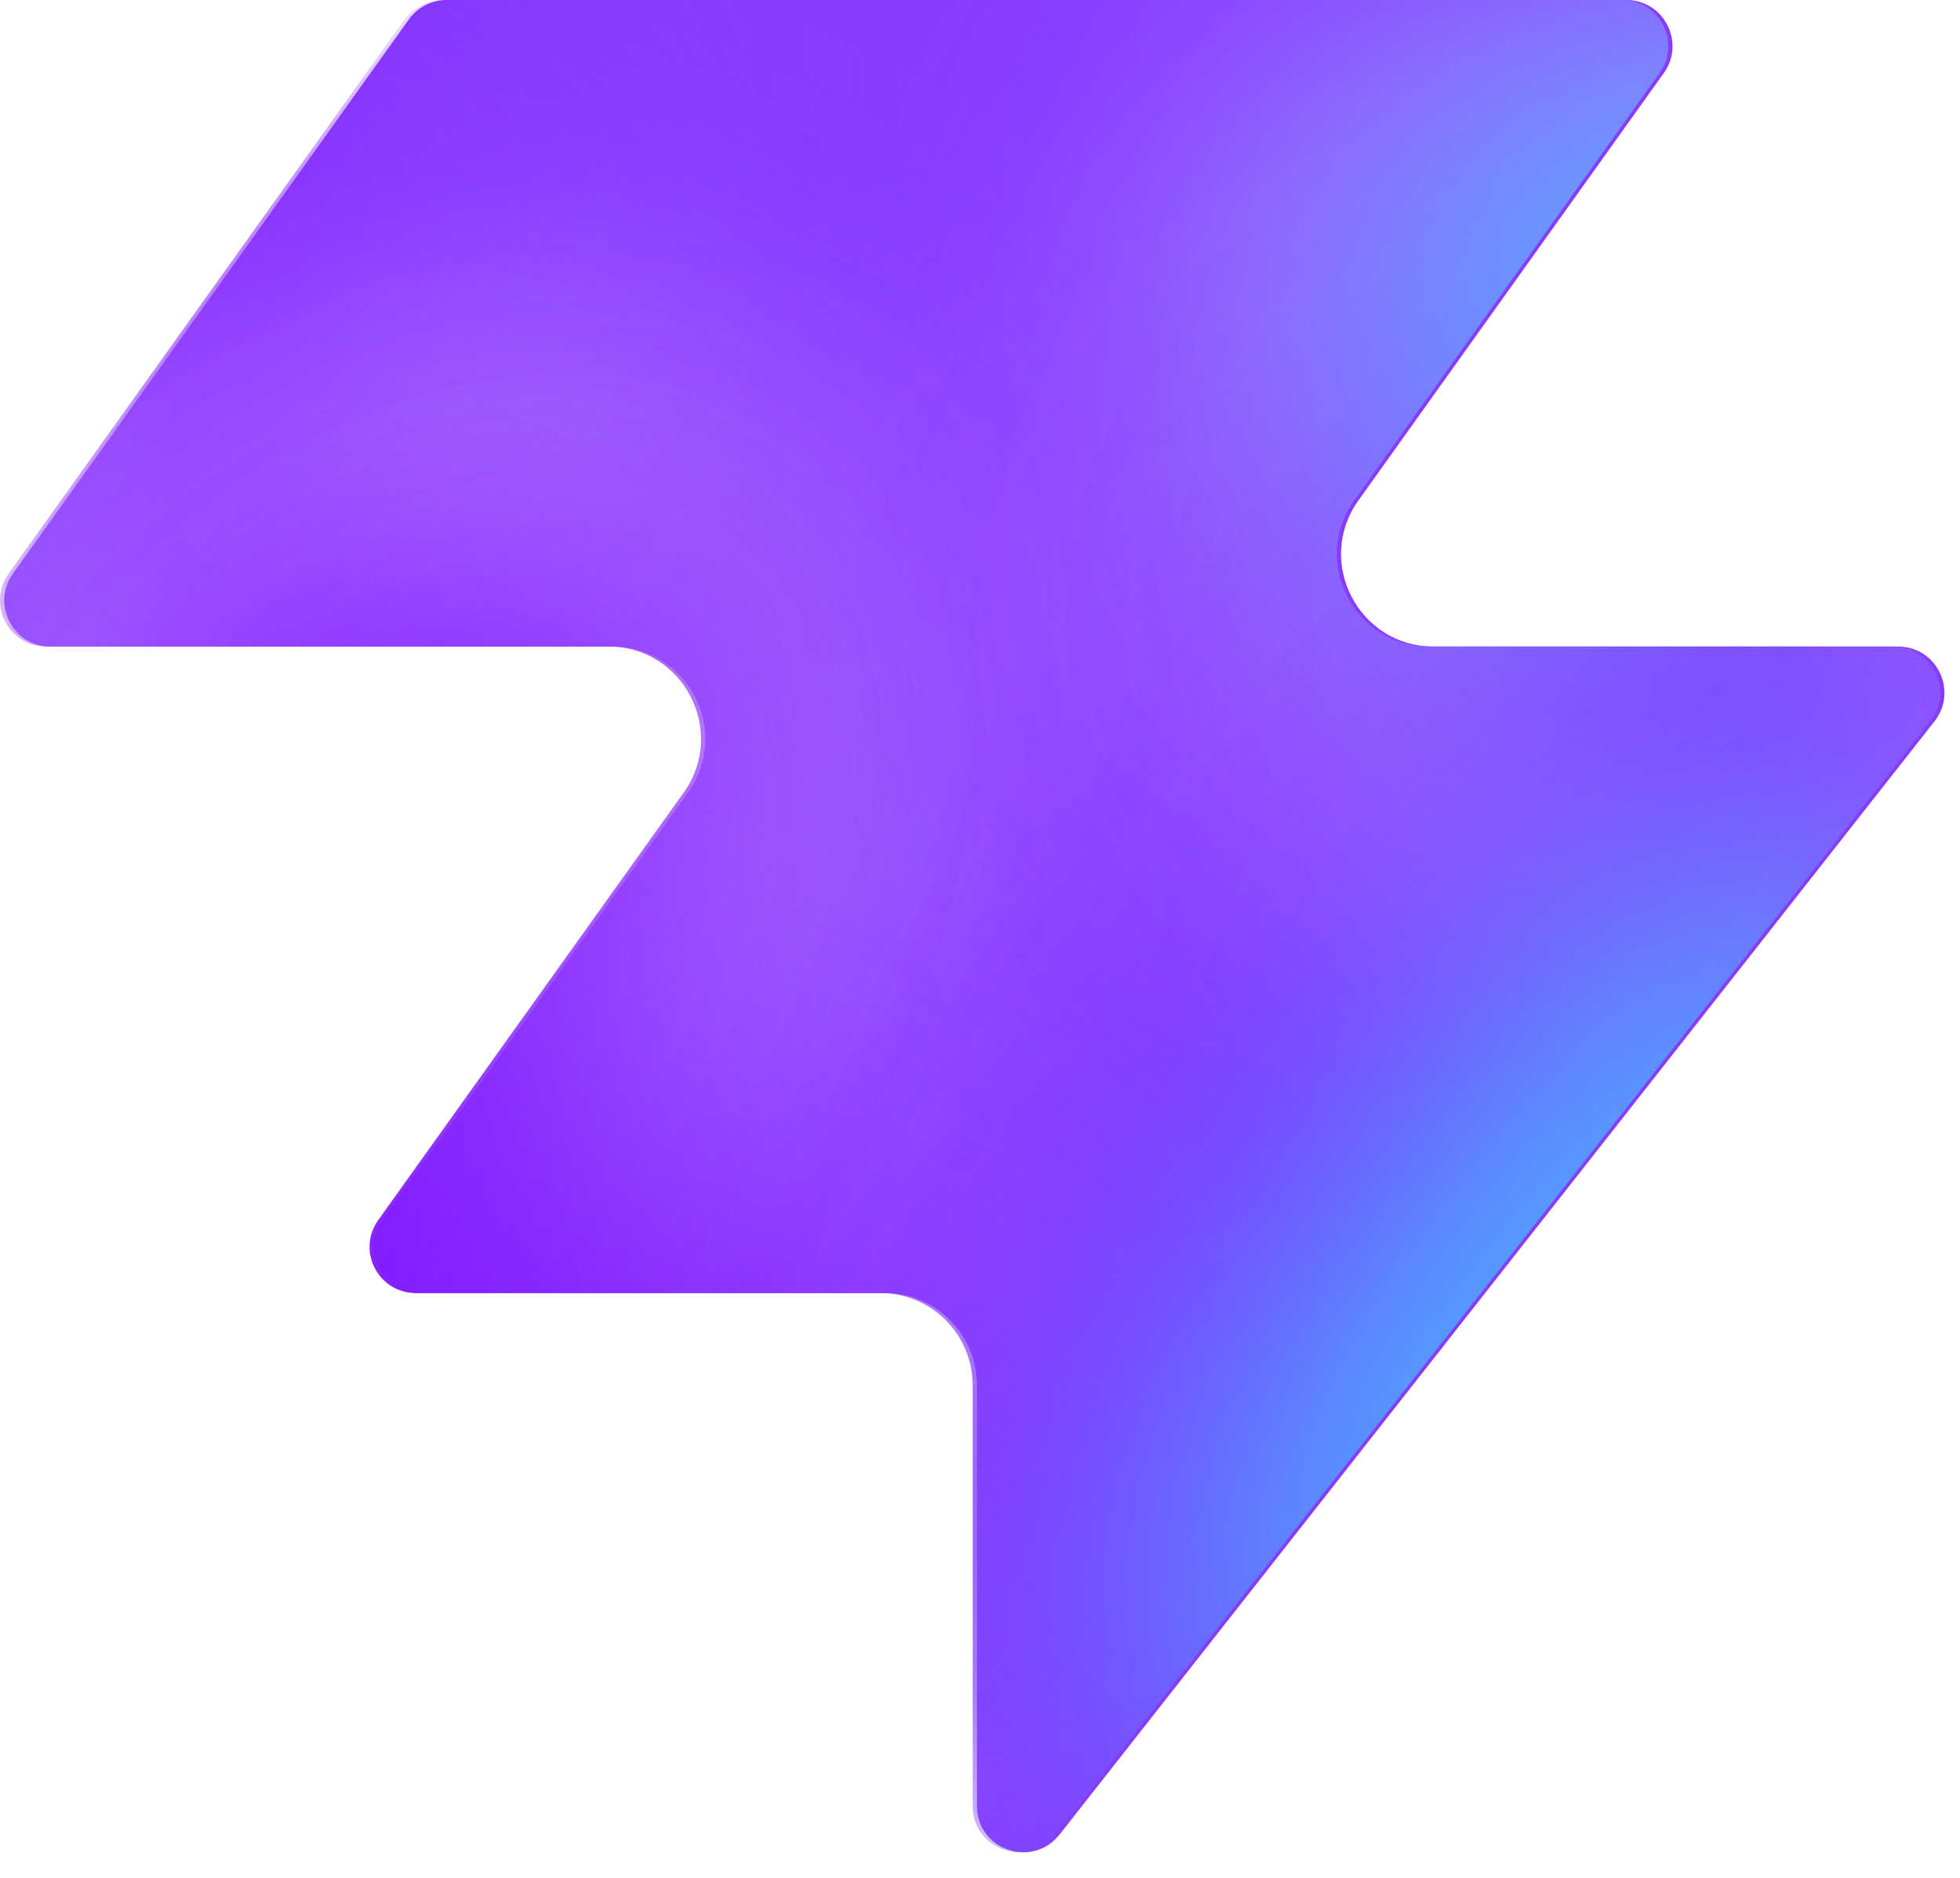
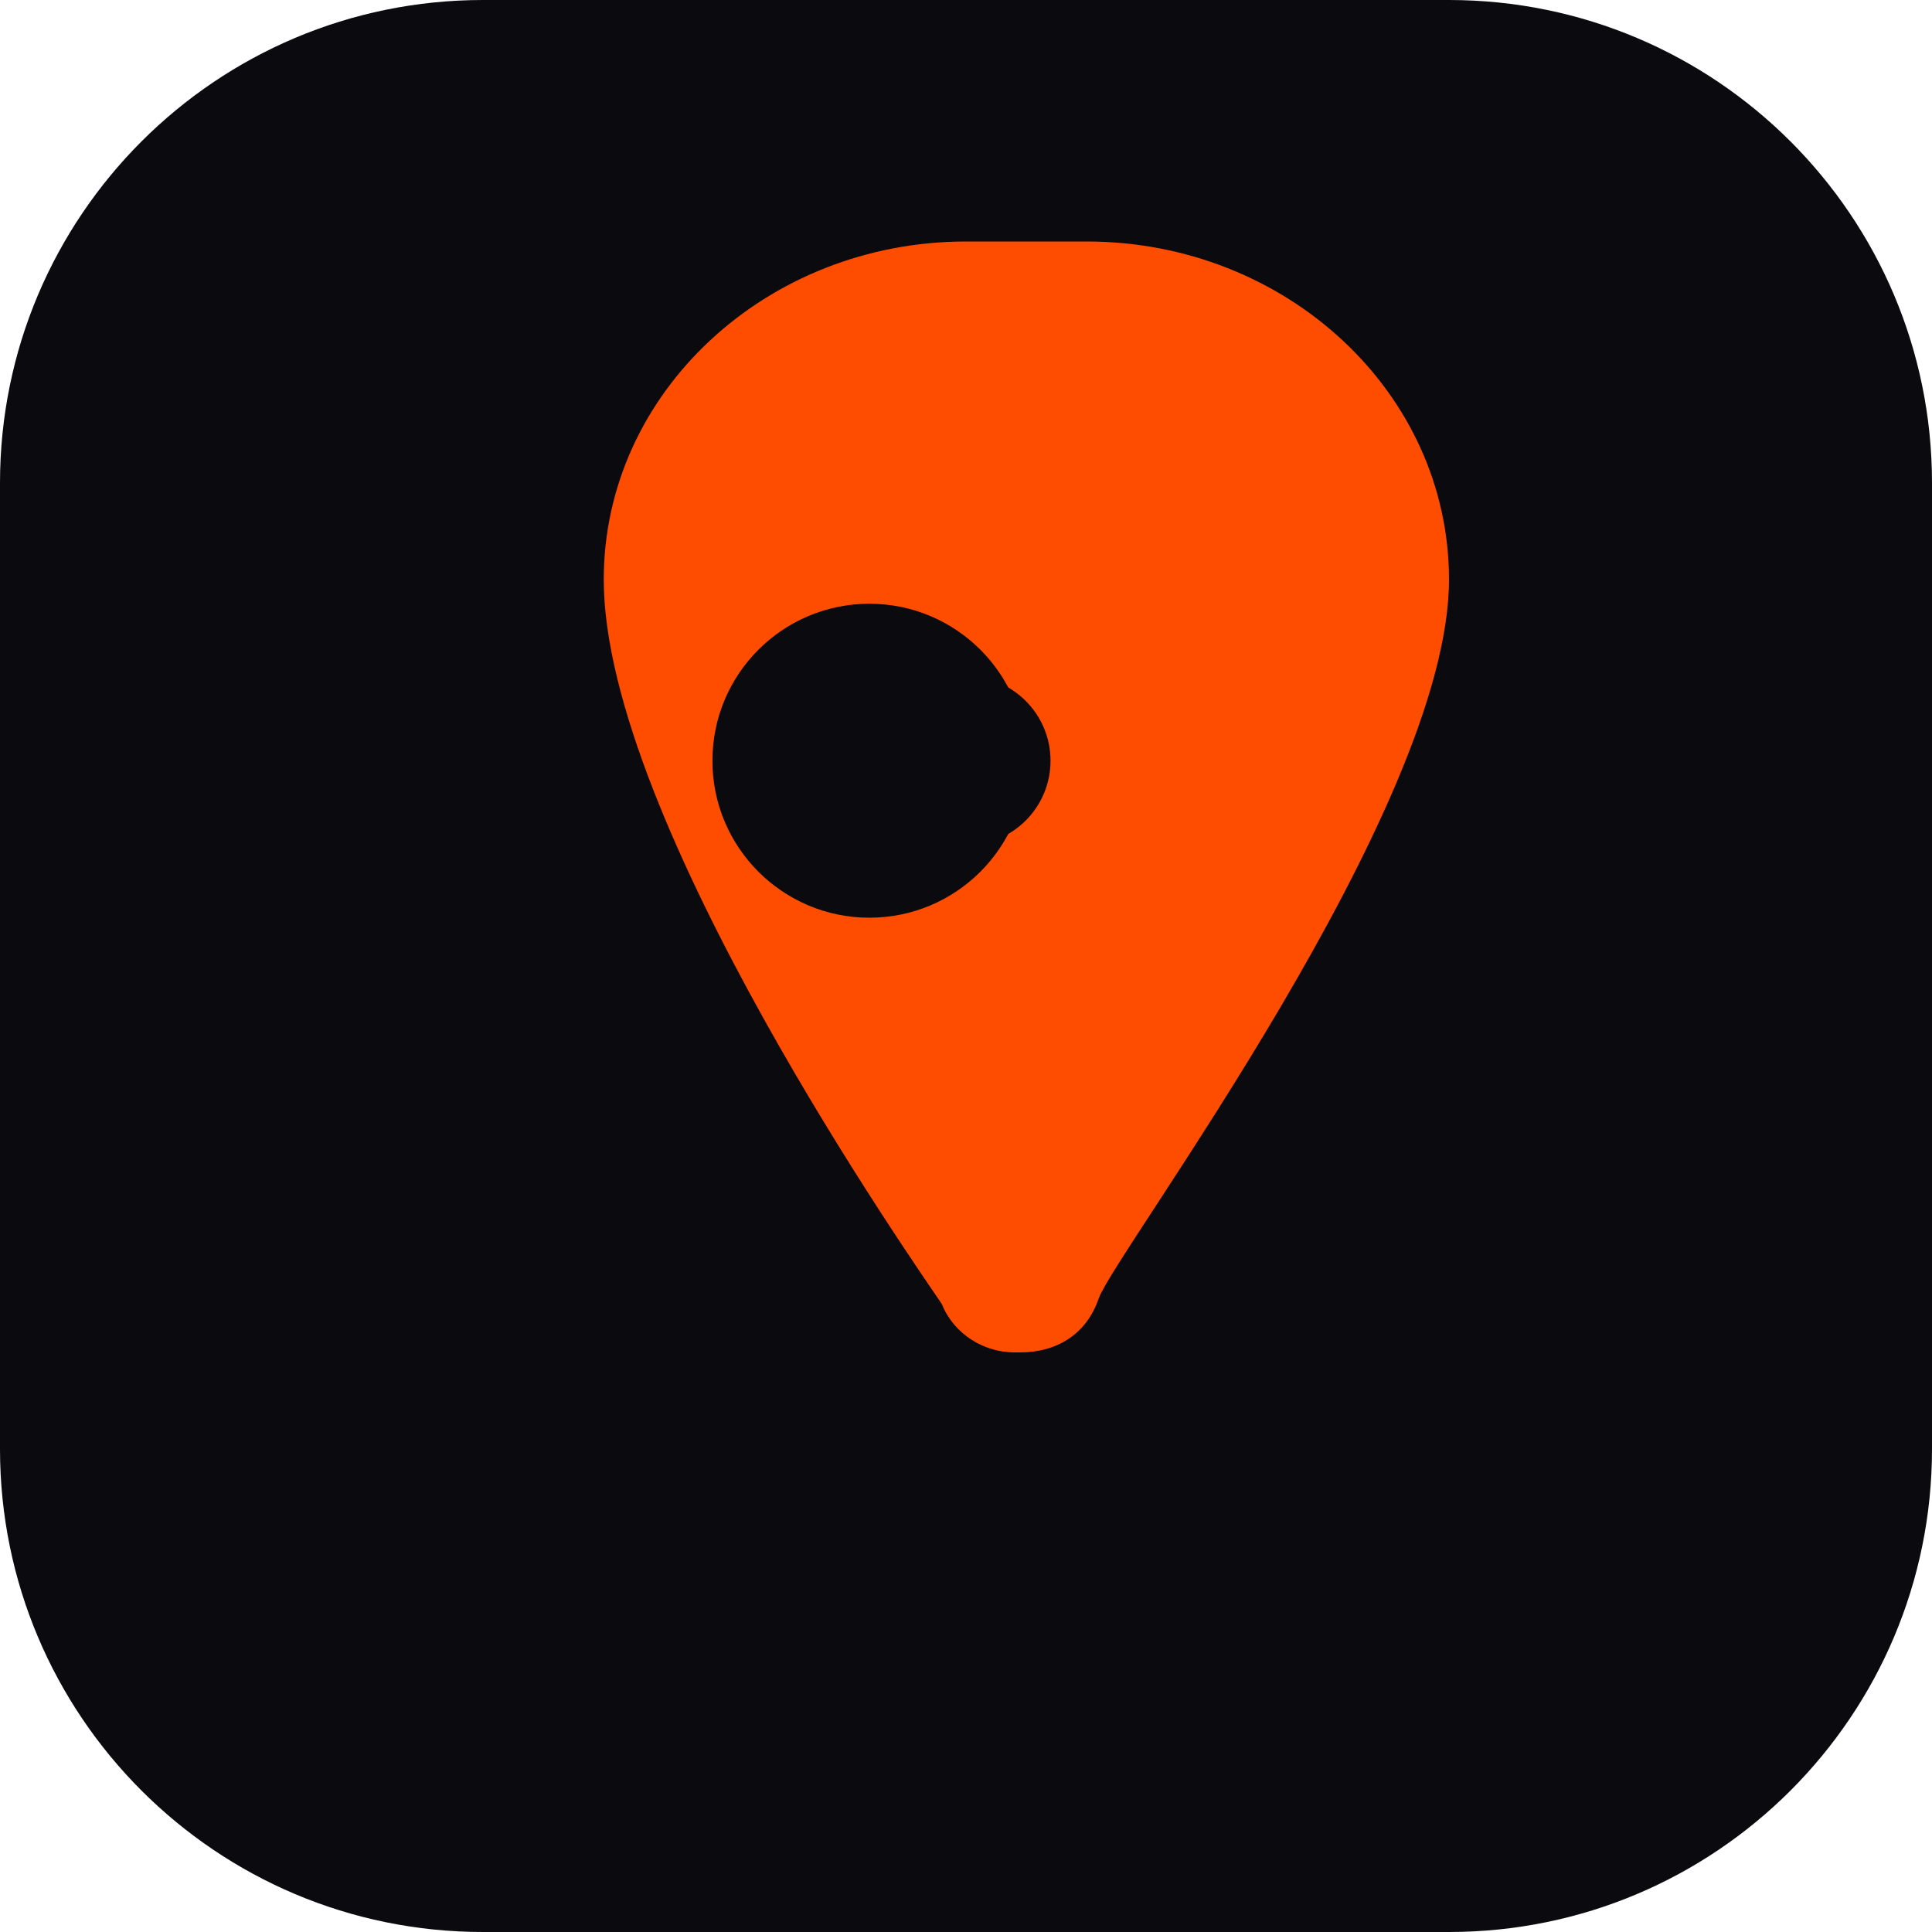
- <svg xmlns="http://www.w3.org/2000/svg" width="48" height="46" fill="none" viewBox="0 0 48 46">
-   <path fill="#863bff" d="M25.946 44.938c-.664.845-2.021.375-2.021-.698V33.937a2.26 2.26 0 0 0-2.262-2.262H10.287c-.92 0-1.456-1.04-.92-1.788l7.48-10.471c1.07-1.497 0-3.578-1.842-3.578H1.237c-.92 0-1.456-1.04-.92-1.788L10.013.474c.214-.297.556-.474.92-.474h28.894c.92 0 1.456 1.04.92 1.788l-7.48 10.471c-1.07 1.498 0 3.579 1.842 3.579h11.377c.943 0 1.473 1.088.89 1.83L25.947 44.94z" style="fill:#863bff;fill:color(display-p3 .525 .23 1);fill-opacity:1" />
-   <mask id="a" width="48" height="46" x="0" y="0" maskUnits="userSpaceOnUse" style="mask-type:alpha">
-     <path fill="#000" d="M25.842 44.938c-.664.844-2.021.375-2.021-.698V33.937a2.26 2.26 0 0 0-2.262-2.262H10.183c-.92 0-1.456-1.04-.92-1.788l7.48-10.471c1.07-1.498 0-3.579-1.842-3.579H1.133c-.92 0-1.456-1.04-.92-1.787L9.91.473c.214-.297.556-.474.92-.474h28.894c.92 0 1.456 1.04.92 1.788l-7.48 10.471c-1.07 1.498 0 3.578 1.842 3.578h11.377c.943 0 1.473 1.088.89 1.832L25.843 44.94z" style="fill:#000;fill-opacity:1" />
-   </mask>
-   <g mask="url(#a)">
-     <g filter="url(#b)">
-       <ellipse cx="5.508" cy="14.704" fill="#ede6ff" rx="5.508" ry="14.704" style="fill:#ede6ff;fill:color(display-p3 .927 .903 1);fill-opacity:1" transform="matrix(.00324 1 1 -.00324 -4.47 31.516)" />
-     </g>
-     <g filter="url(#c)">
-       <ellipse cx="10.399" cy="29.851" fill="#ede6ff" rx="10.399" ry="29.851" style="fill:#ede6ff;fill:color(display-p3 .927 .903 1);fill-opacity:1" transform="matrix(.00324 1 1 -.00324 -39.328 7.883)" />
-     </g>
-     <g filter="url(#d)">
-       <ellipse cx="5.508" cy="30.487" fill="#7e14ff" rx="5.508" ry="30.487" style="fill:#7e14ff;fill:color(display-p3 .492 .077 1);fill-opacity:1" transform="rotate(89.814 -25.913 -14.639)scale(1 -1)" />
-     </g>
-     <g filter="url(#e)">
-       <ellipse cx="5.508" cy="30.599" fill="#7e14ff" rx="5.508" ry="30.599" style="fill:#7e14ff;fill:color(display-p3 .492 .077 1);fill-opacity:1" transform="rotate(89.814 -32.644 -3.334)scale(1 -1)" />
-     </g>
-     <g filter="url(#f)">
-       <ellipse cx="5.508" cy="30.599" fill="#7e14ff" rx="5.508" ry="30.599" style="fill:#7e14ff;fill:color(display-p3 .492 .077 1);fill-opacity:1" transform="matrix(.00324 1 1 -.00324 -34.34 30.47)" />
-     </g>
-     <g filter="url(#g)">
-       <ellipse cx="14.072" cy="22.078" fill="#ede6ff" rx="14.072" ry="22.078" style="fill:#ede6ff;fill:color(display-p3 .927 .903 1);fill-opacity:1" transform="rotate(93.35 24.506 48.493)scale(-1 1)" />
-     </g>
-     <g filter="url(#h)">
-       <ellipse cx="3.47" cy="21.501" fill="#7e14ff" rx="3.47" ry="21.501" style="fill:#7e14ff;fill:color(display-p3 .492 .077 1);fill-opacity:1" transform="rotate(89.009 28.708 47.59)scale(-1 1)" />
-     </g>
-     <g filter="url(#i)">
-       <ellipse cx="3.47" cy="21.501" fill="#7e14ff" rx="3.47" ry="21.501" style="fill:#7e14ff;fill:color(display-p3 .492 .077 1);fill-opacity:1" transform="rotate(89.009 28.708 47.59)scale(-1 1)" />
-     </g>
-     <g filter="url(#j)">
-       <ellipse cx=".387" cy="8.972" fill="#7e14ff" rx="4.407" ry="29.108" style="fill:#7e14ff;fill:color(display-p3 .492 .077 1);fill-opacity:1" transform="rotate(39.51 .387 8.972)" />
-     </g>
-     <g filter="url(#k)">
-       <ellipse cx="47.523" cy="-6.092" fill="#7e14ff" rx="4.407" ry="29.108" style="fill:#7e14ff;fill:color(display-p3 .492 .077 1);fill-opacity:1" transform="rotate(37.892 47.523 -6.092)" />
-     </g>
-     <g filter="url(#l)">
-       <ellipse cx="41.412" cy="6.333" fill="#47bfff" rx="5.971" ry="9.665" style="fill:#47bfff;fill:color(display-p3 .28 .748 1);fill-opacity:1" transform="rotate(37.892 41.412 6.333)" />
-     </g>
-     <g filter="url(#m)">
-       <ellipse cx="-1.879" cy="38.332" fill="#7e14ff" rx="4.407" ry="29.108" style="fill:#7e14ff;fill:color(display-p3 .492 .077 1);fill-opacity:1" transform="rotate(37.892 -1.88 38.332)" />
-     </g>
-     <g filter="url(#n)">
-       <ellipse cx="-1.879" cy="38.332" fill="#7e14ff" rx="4.407" ry="29.108" style="fill:#7e14ff;fill:color(display-p3 .492 .077 1);fill-opacity:1" transform="rotate(37.892 -1.88 38.332)" />
-     </g>
-     <g filter="url(#o)">
-       <ellipse cx="35.651" cy="29.907" fill="#7e14ff" rx="4.407" ry="29.108" style="fill:#7e14ff;fill:color(display-p3 .492 .077 1);fill-opacity:1" transform="rotate(37.892 35.651 29.907)" />
-     </g>
-     <g filter="url(#p)">
-       <ellipse cx="38.418" cy="32.4" fill="#47bfff" rx="5.971" ry="15.297" style="fill:#47bfff;fill:color(display-p3 .28 .748 1);fill-opacity:1" transform="rotate(37.892 38.418 32.4)" />
-     </g>
-   </g>
-   <defs>
-     <filter id="b" width="60.045" height="41.654" x="-19.77" y="16.149" color-interpolation-filters="sRGB" filterUnits="userSpaceOnUse">
-       <feFlood flood-opacity="0" result="BackgroundImageFix" />
-       <feBlend in="SourceGraphic" in2="BackgroundImageFix" result="shape" />
-       <feGaussianBlur result="effect1_foregroundBlur_2002_17158" stdDeviation="7.659" />
-     </filter>
-     <filter id="c" width="90.34" height="51.437" x="-54.613" y="-7.533" color-interpolation-filters="sRGB" filterUnits="userSpaceOnUse">
-       <feFlood flood-opacity="0" result="BackgroundImageFix" />
-       <feBlend in="SourceGraphic" in2="BackgroundImageFix" result="shape" />
-       <feGaussianBlur result="effect1_foregroundBlur_2002_17158" stdDeviation="7.659" />
-     </filter>
-     <filter id="d" width="79.355" height="29.4" x="-49.64" y="2.03" color-interpolation-filters="sRGB" filterUnits="userSpaceOnUse">
-       <feFlood flood-opacity="0" result="BackgroundImageFix" />
-       <feBlend in="SourceGraphic" in2="BackgroundImageFix" result="shape" />
-       <feGaussianBlur result="effect1_foregroundBlur_2002_17158" stdDeviation="4.596" />
-     </filter>
-     <filter id="e" width="79.579" height="29.4" x="-45.045" y="20.029" color-interpolation-filters="sRGB" filterUnits="userSpaceOnUse">
-       <feFlood flood-opacity="0" result="BackgroundImageFix" />
-       <feBlend in="SourceGraphic" in2="BackgroundImageFix" result="shape" />
-       <feGaussianBlur result="effect1_foregroundBlur_2002_17158" stdDeviation="4.596" />
-     </filter>
-     <filter id="f" width="79.579" height="29.4" x="-43.513" y="21.178" color-interpolation-filters="sRGB" filterUnits="userSpaceOnUse">
-       <feFlood flood-opacity="0" result="BackgroundImageFix" />
-       <feBlend in="SourceGraphic" in2="BackgroundImageFix" result="shape" />
-       <feGaussianBlur result="effect1_foregroundBlur_2002_17158" stdDeviation="4.596" />
-     </filter>
-     <filter id="g" width="74.749" height="58.852" x="15.756" y="-17.901" color-interpolation-filters="sRGB" filterUnits="userSpaceOnUse">
-       <feFlood flood-opacity="0" result="BackgroundImageFix" />
-       <feBlend in="SourceGraphic" in2="BackgroundImageFix" result="shape" />
-       <feGaussianBlur result="effect1_foregroundBlur_2002_17158" stdDeviation="7.659" />
-     </filter>
-     <filter id="h" width="61.377" height="25.362" x="23.548" y="2.284" color-interpolation-filters="sRGB" filterUnits="userSpaceOnUse">
-       <feFlood flood-opacity="0" result="BackgroundImageFix" />
-       <feBlend in="SourceGraphic" in2="BackgroundImageFix" result="shape" />
-       <feGaussianBlur result="effect1_foregroundBlur_2002_17158" stdDeviation="4.596" />
-     </filter>
-     <filter id="i" width="61.377" height="25.362" x="23.548" y="2.284" color-interpolation-filters="sRGB" filterUnits="userSpaceOnUse">
-       <feFlood flood-opacity="0" result="BackgroundImageFix" />
-       <feBlend in="SourceGraphic" in2="BackgroundImageFix" result="shape" />
-       <feGaussianBlur result="effect1_foregroundBlur_2002_17158" stdDeviation="4.596" />
-     </filter>
-     <filter id="j" width="56.045" height="63.649" x="-27.636" y="-22.853" color-interpolation-filters="sRGB" filterUnits="userSpaceOnUse">
-       <feFlood flood-opacity="0" result="BackgroundImageFix" />
-       <feBlend in="SourceGraphic" in2="BackgroundImageFix" result="shape" />
-       <feGaussianBlur result="effect1_foregroundBlur_2002_17158" stdDeviation="4.596" />
-     </filter>
-     <filter id="k" width="54.814" height="64.646" x="20.116" y="-38.415" color-interpolation-filters="sRGB" filterUnits="userSpaceOnUse">
-       <feFlood flood-opacity="0" result="BackgroundImageFix" />
-       <feBlend in="SourceGraphic" in2="BackgroundImageFix" result="shape" />
-       <feGaussianBlur result="effect1_foregroundBlur_2002_17158" stdDeviation="4.596" />
-     </filter>
-     <filter id="l" width="33.541" height="35.313" x="24.641" y="-11.323" color-interpolation-filters="sRGB" filterUnits="userSpaceOnUse">
-       <feFlood flood-opacity="0" result="BackgroundImageFix" />
-       <feBlend in="SourceGraphic" in2="BackgroundImageFix" result="shape" />
-       <feGaussianBlur result="effect1_foregroundBlur_2002_17158" stdDeviation="4.596" />
-     </filter>
-     <filter id="m" width="54.814" height="64.646" x="-29.286" y="6.009" color-interpolation-filters="sRGB" filterUnits="userSpaceOnUse">
-       <feFlood flood-opacity="0" result="BackgroundImageFix" />
-       <feBlend in="SourceGraphic" in2="BackgroundImageFix" result="shape" />
-       <feGaussianBlur result="effect1_foregroundBlur_2002_17158" stdDeviation="4.596" />
-     </filter>
-     <filter id="n" width="54.814" height="64.646" x="-29.286" y="6.009" color-interpolation-filters="sRGB" filterUnits="userSpaceOnUse">
-       <feFlood flood-opacity="0" result="BackgroundImageFix" />
-       <feBlend in="SourceGraphic" in2="BackgroundImageFix" result="shape" />
-       <feGaussianBlur result="effect1_foregroundBlur_2002_17158" stdDeviation="4.596" />
-     </filter>
-     <filter id="o" width="54.814" height="64.646" x="8.244" y="-2.416" color-interpolation-filters="sRGB" filterUnits="userSpaceOnUse">
-       <feFlood flood-opacity="0" result="BackgroundImageFix" />
-       <feBlend in="SourceGraphic" in2="BackgroundImageFix" result="shape" />
-       <feGaussianBlur result="effect1_foregroundBlur_2002_17158" stdDeviation="4.596" />
-     </filter>
-     <filter id="p" width="39.409" height="43.623" x="18.713" y="10.588" color-interpolation-filters="sRGB" filterUnits="userSpaceOnUse">
-       <feFlood flood-opacity="0" result="BackgroundImageFix" />
-       <feBlend in="SourceGraphic" in2="BackgroundImageFix" result="shape" />
-       <feGaussianBlur result="effect1_foregroundBlur_2002_17158" stdDeviation="4.596" />
-     </filter>
-   </defs>
+ <svg xmlns="http://www.w3.org/2000/svg" viewBox="0 0 32 32">
+   <rect width="32" height="32" rx="8" fill="#0a0a0f" />
+   <path fill="#ff4d00" d="M16 4c-3.3 0-6 2.5-6 5.6 0 4 5.2 11.4 5.6 12 .2.5.7.8 1.2.8h.1c.6 0 1.1-.3 1.3-.9.3-.8 5.8-8.1 5.8-11.9C24 6.5 21.3 4 18 4h-2zm1 8.6a2.6 2.6 0 11-5.2 0 2.6 2.6 0 015.2 0z" />
+   <ellipse cx="16" cy="12.6" rx="1.4" ry="1.4" fill="#0a0a0f" />
</svg>
